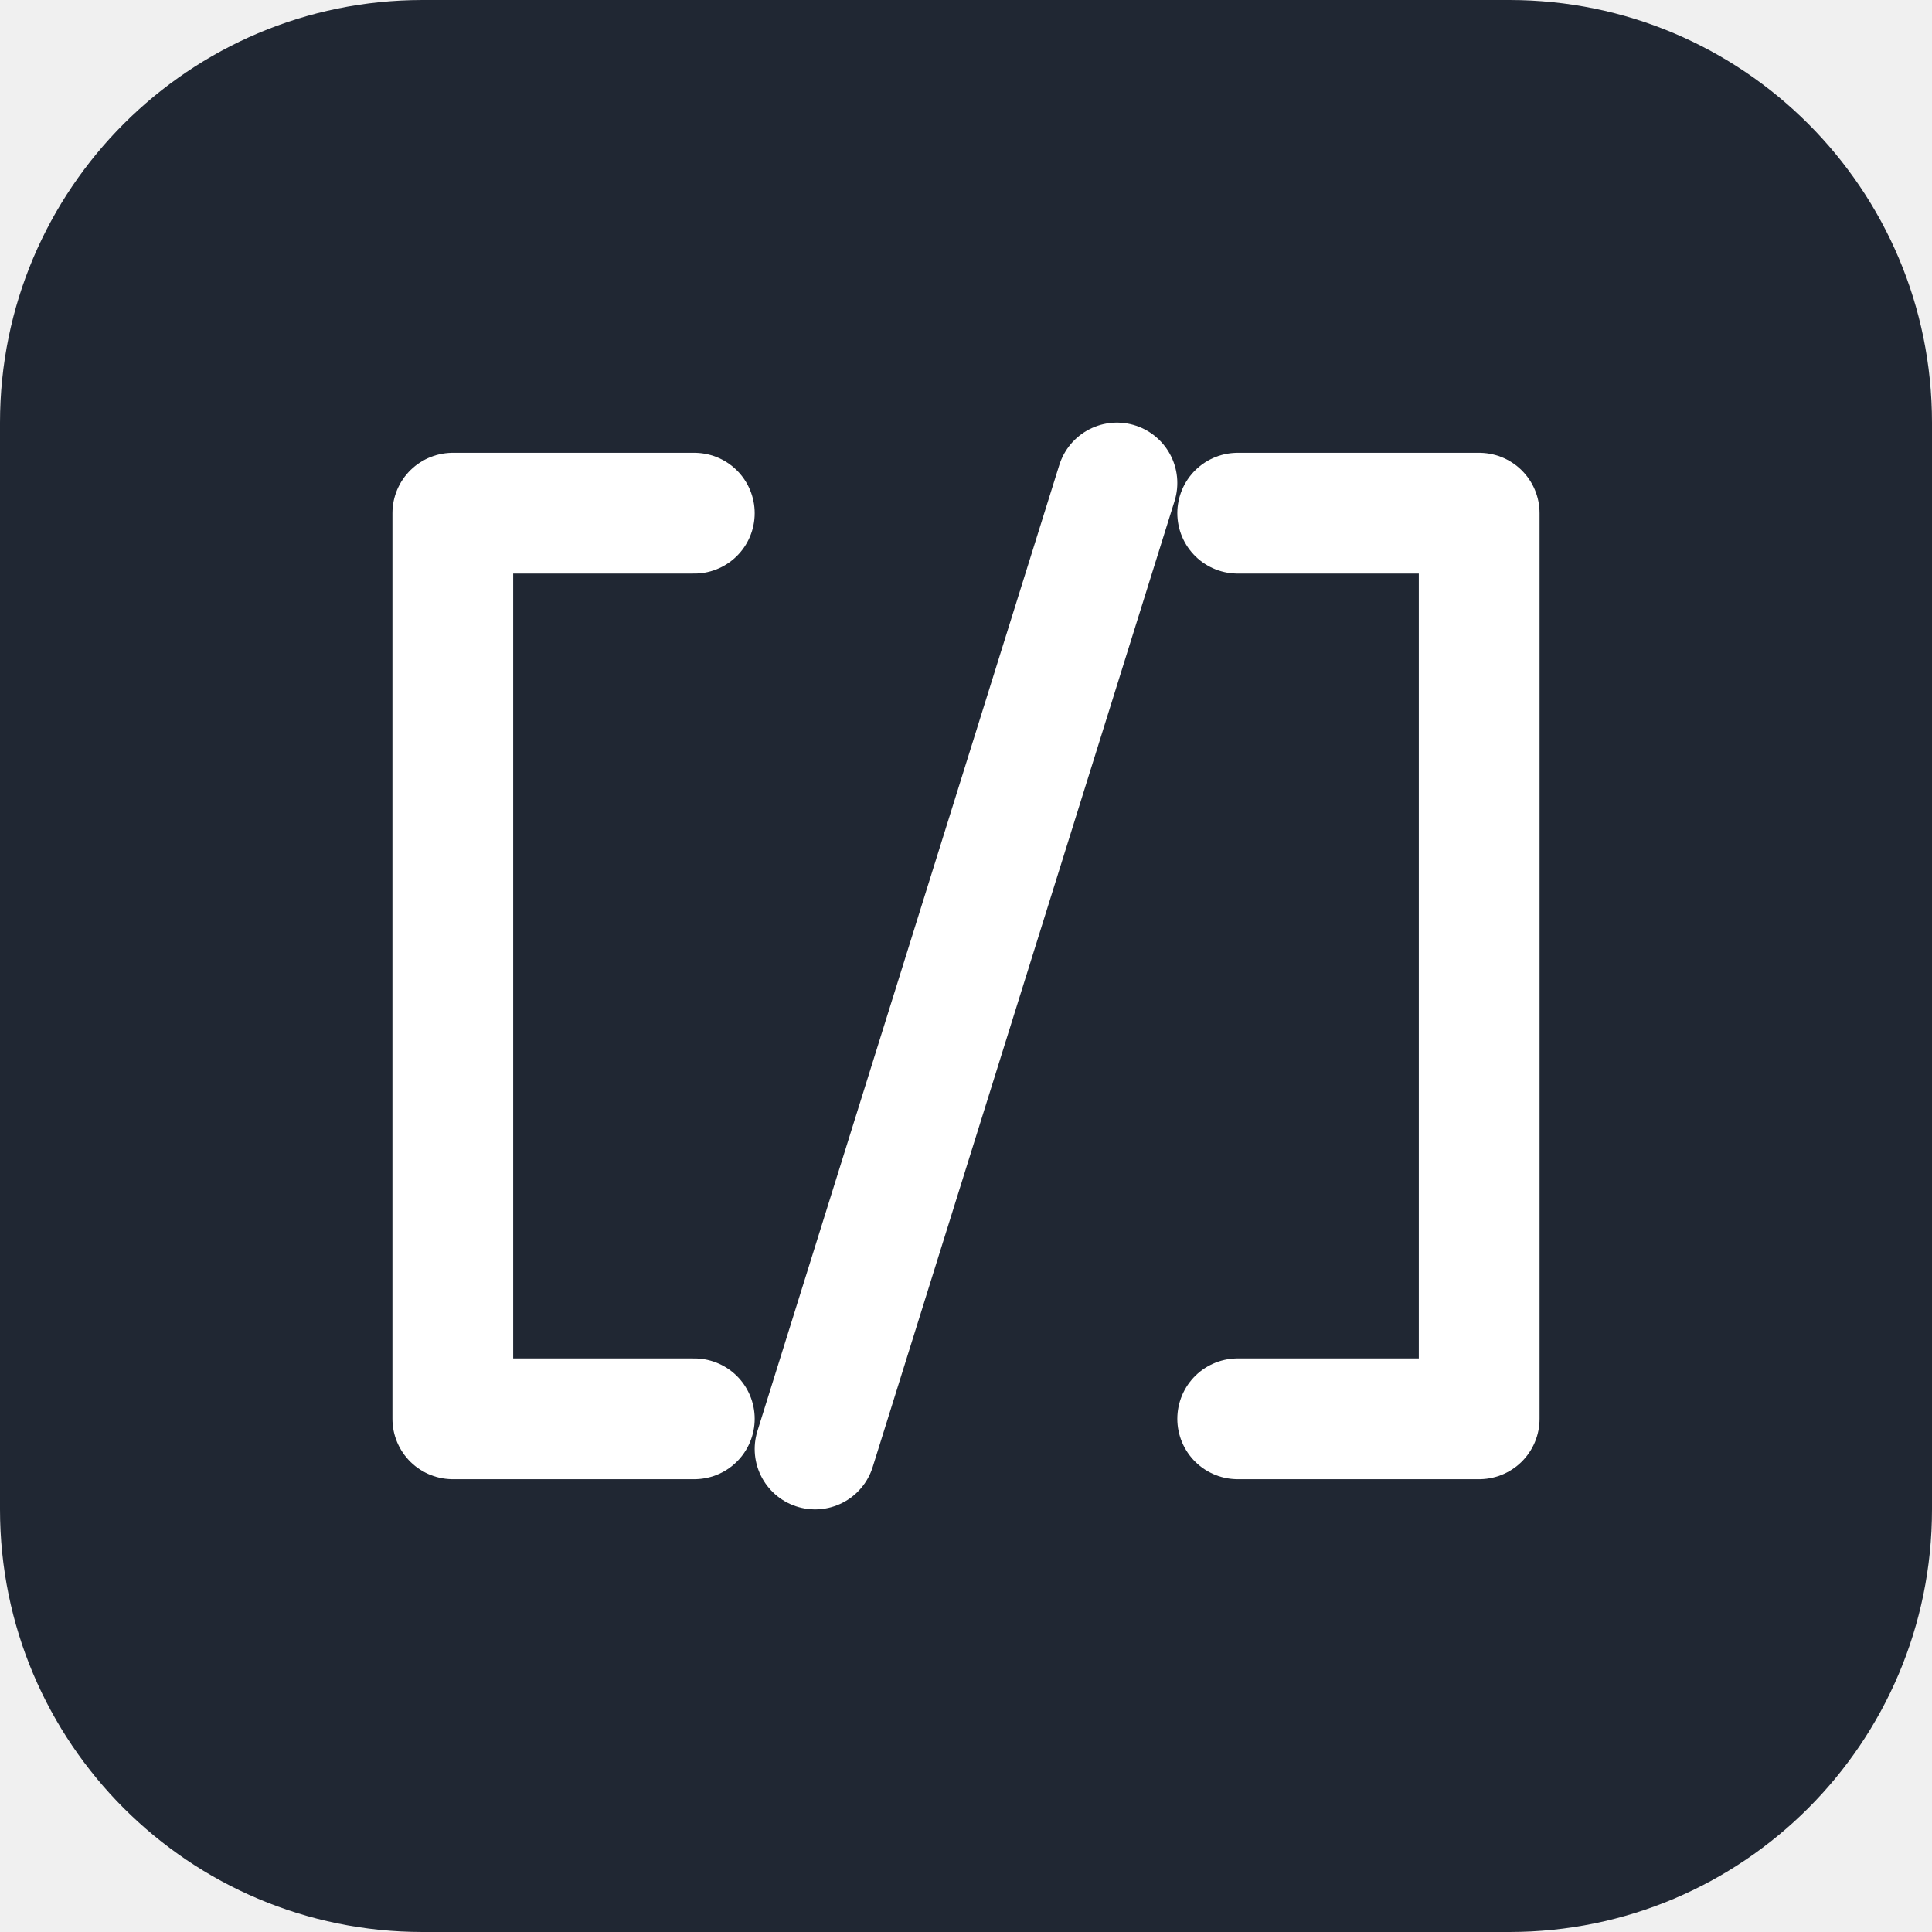
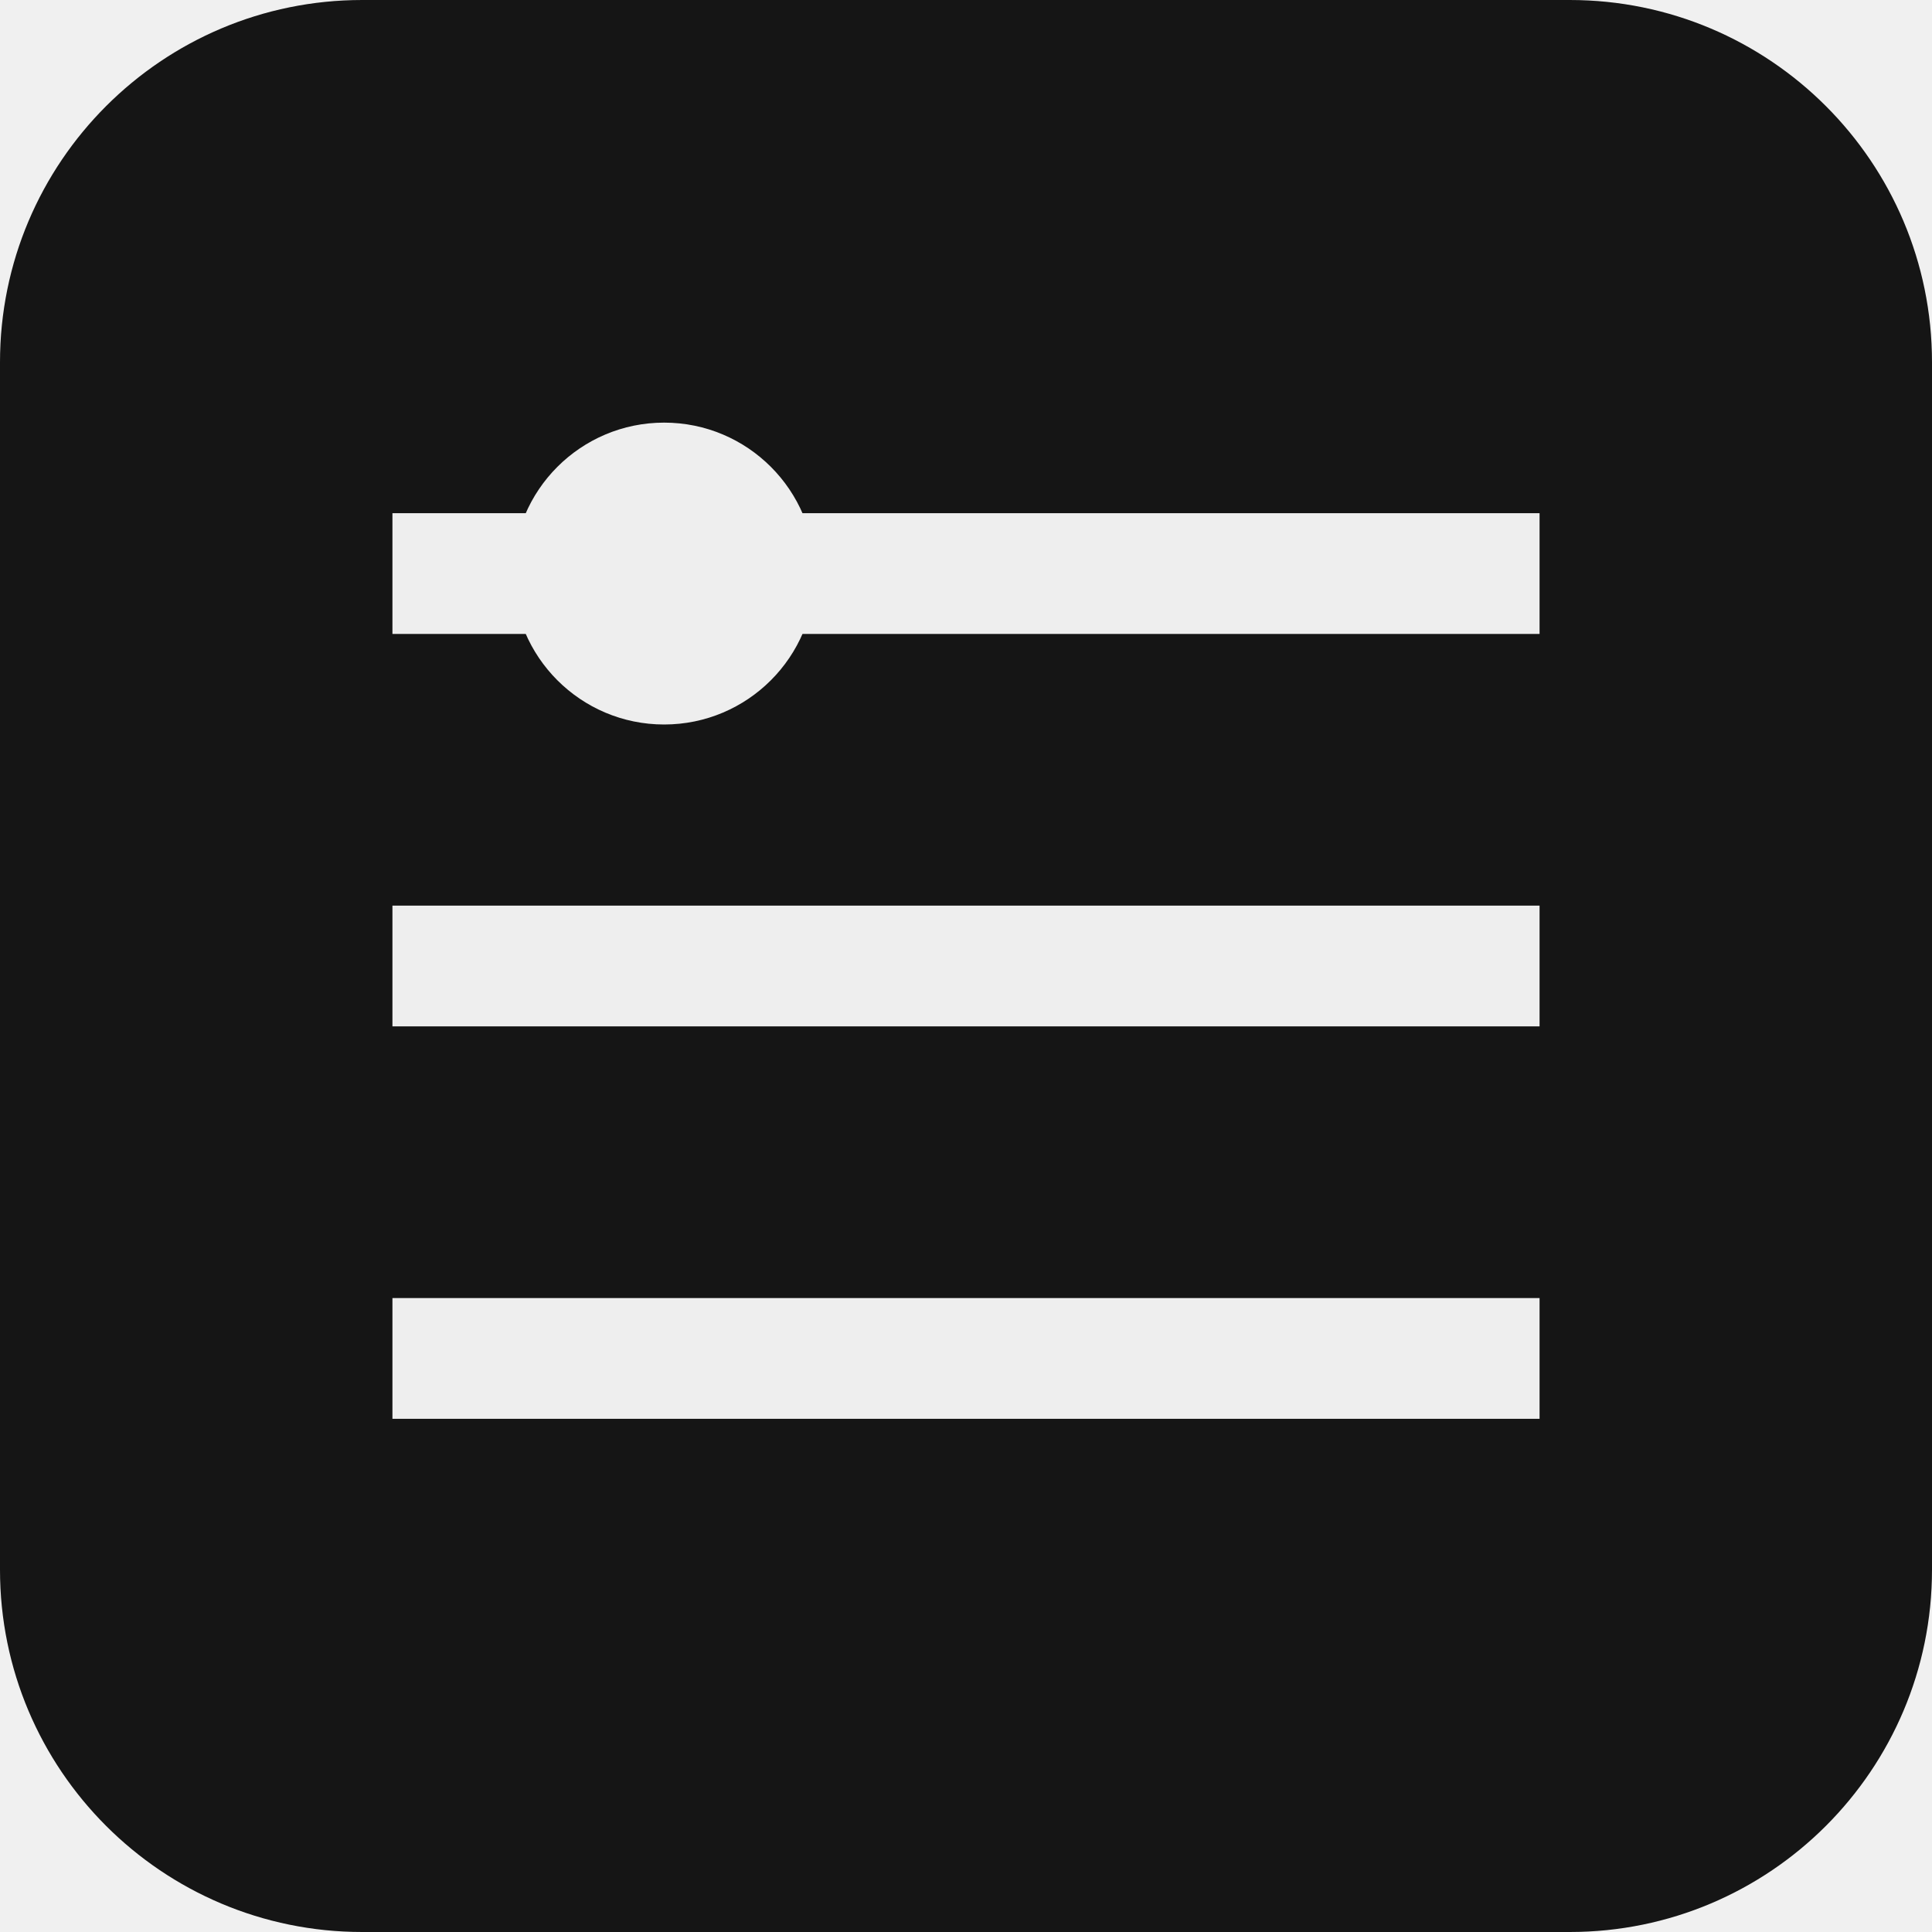
<svg xmlns="http://www.w3.org/2000/svg" viewBox="0 0 64 64">
-   <rect width="64" height="64" rx="14" fill="#202733" />
-   <path d="M23 17H15v30h8M41 17h8v30h-8M37 16 27 48" fill="none" stroke="#fff" stroke-width="4" stroke-linecap="round" stroke-linejoin="round" />
+   <rect width="64" height="64" rx="12" fill="#151515" />
+   <path d="M13 19h38M13 32h38M13 45h38" stroke="#eee" stroke-width="4" />
+   <circle cx="22" cy="19" r="5" fill="#eee" />
</svg>
